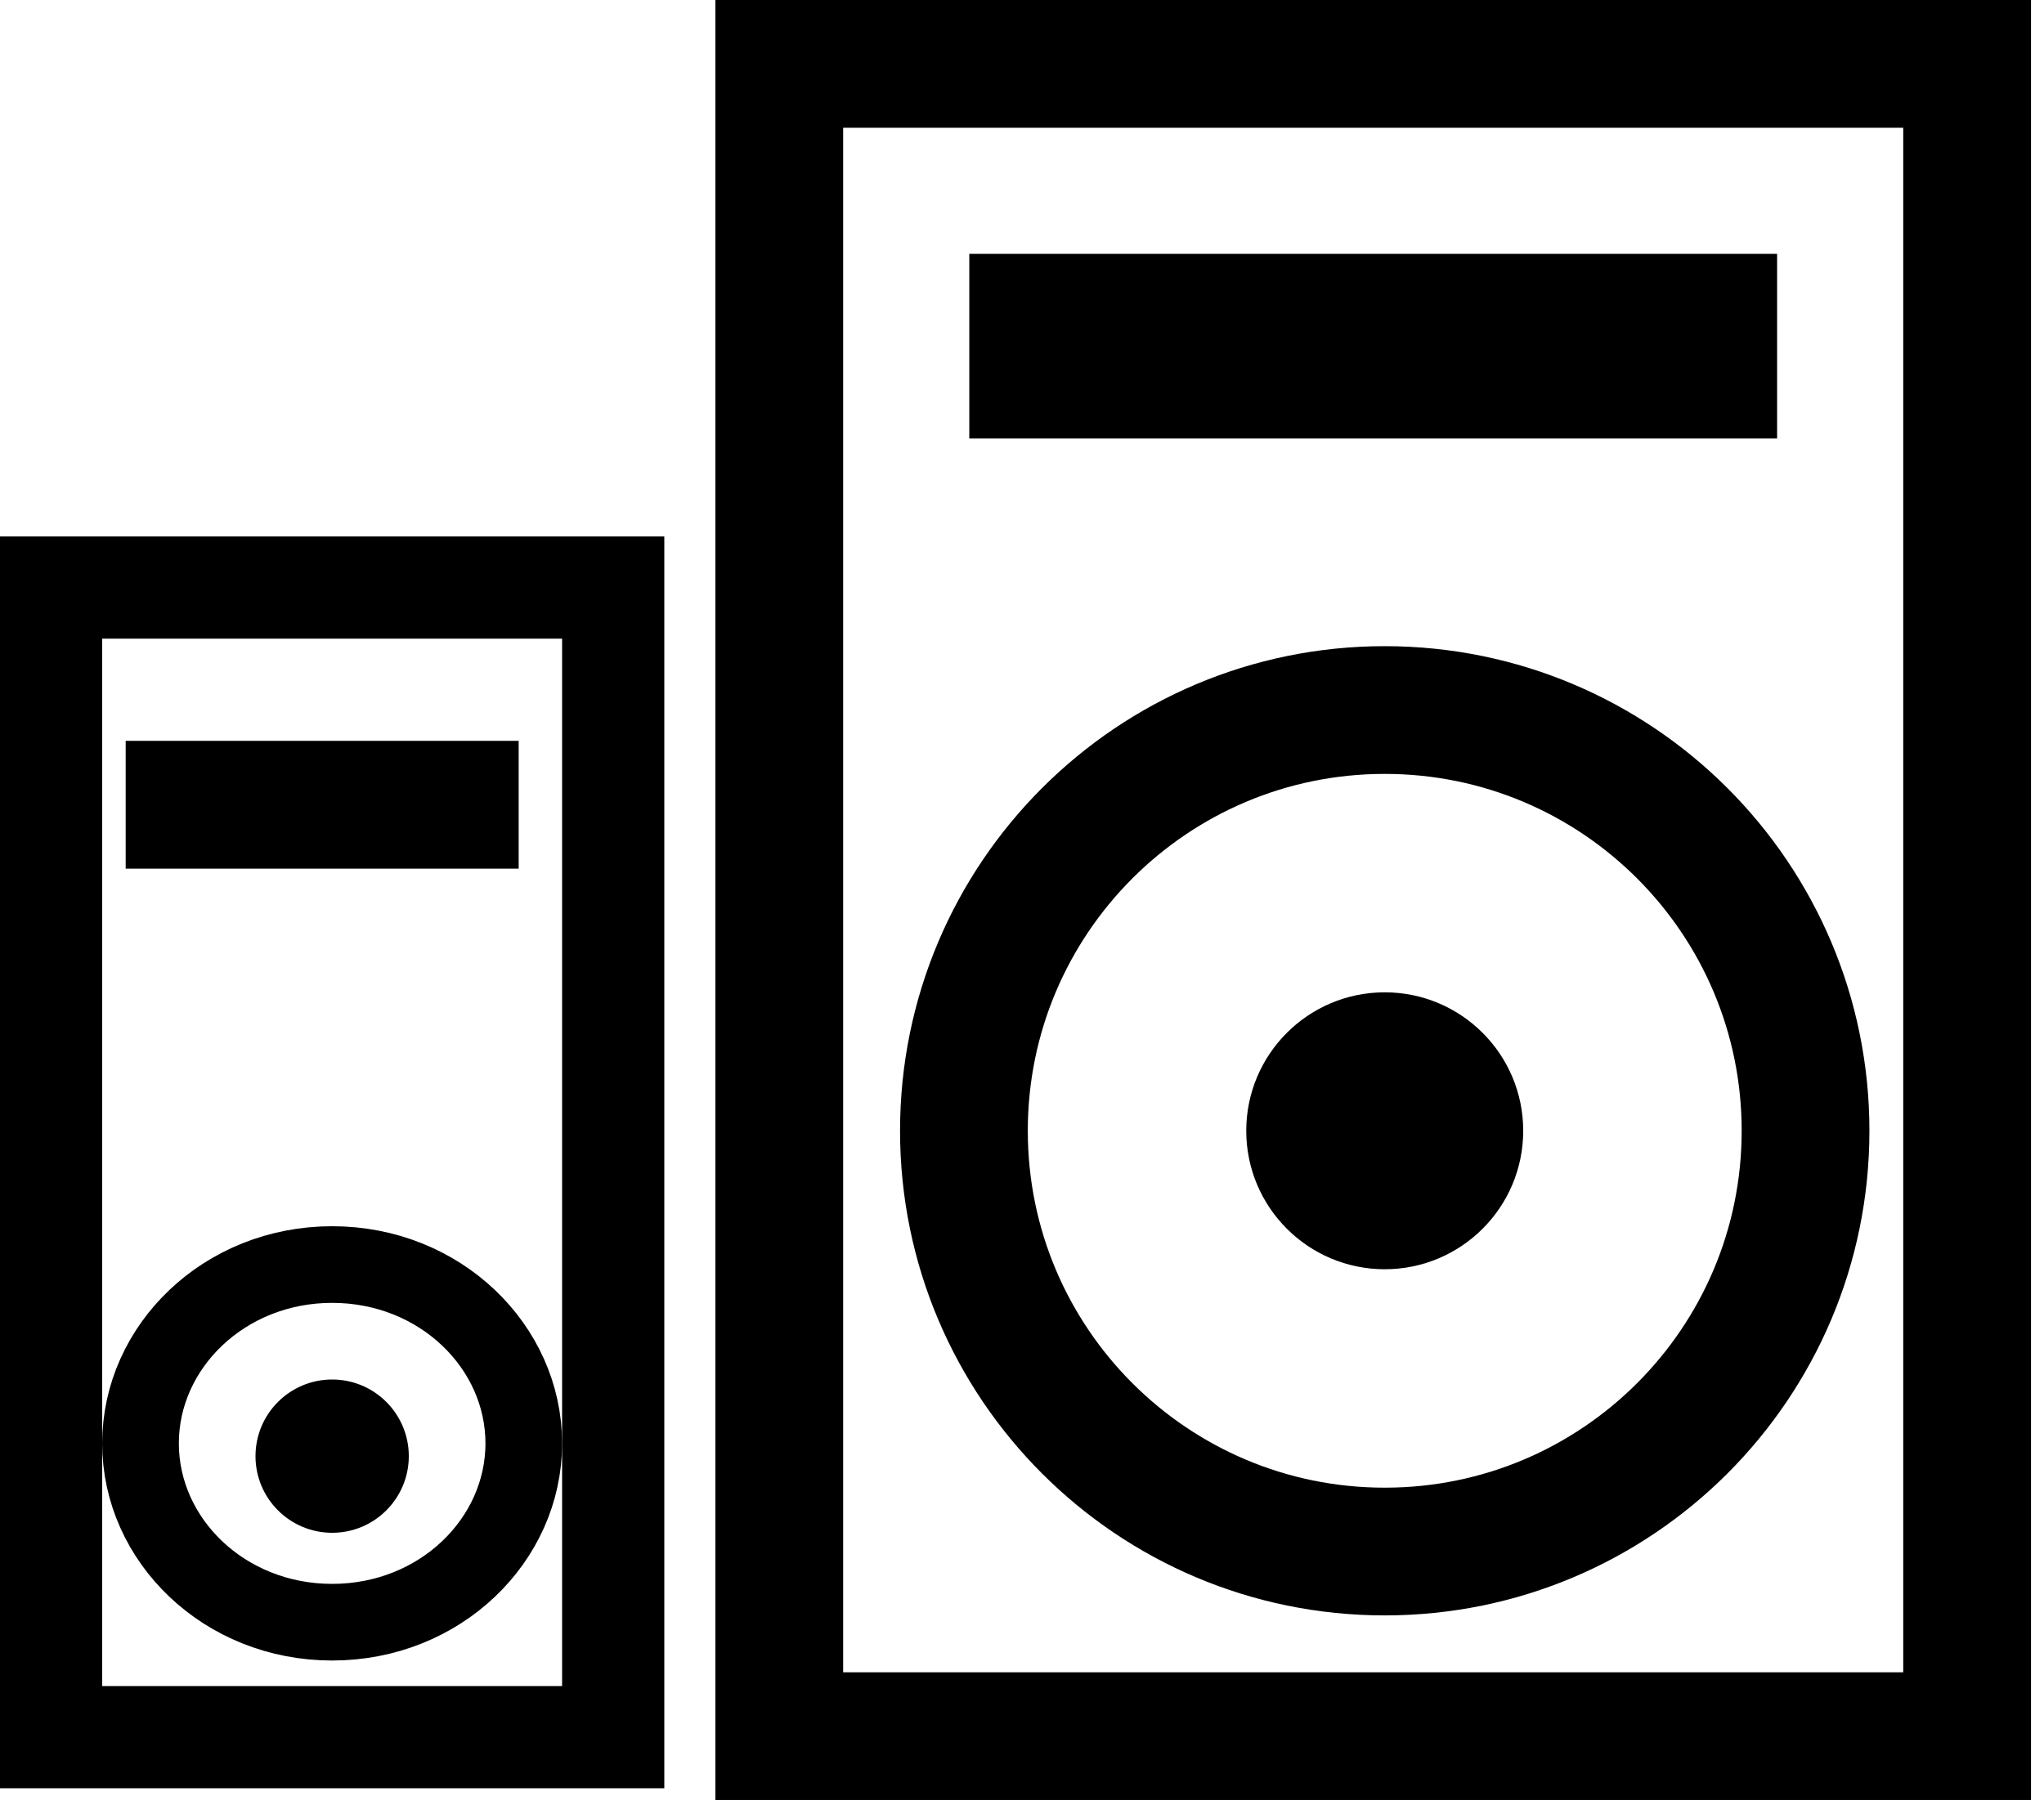
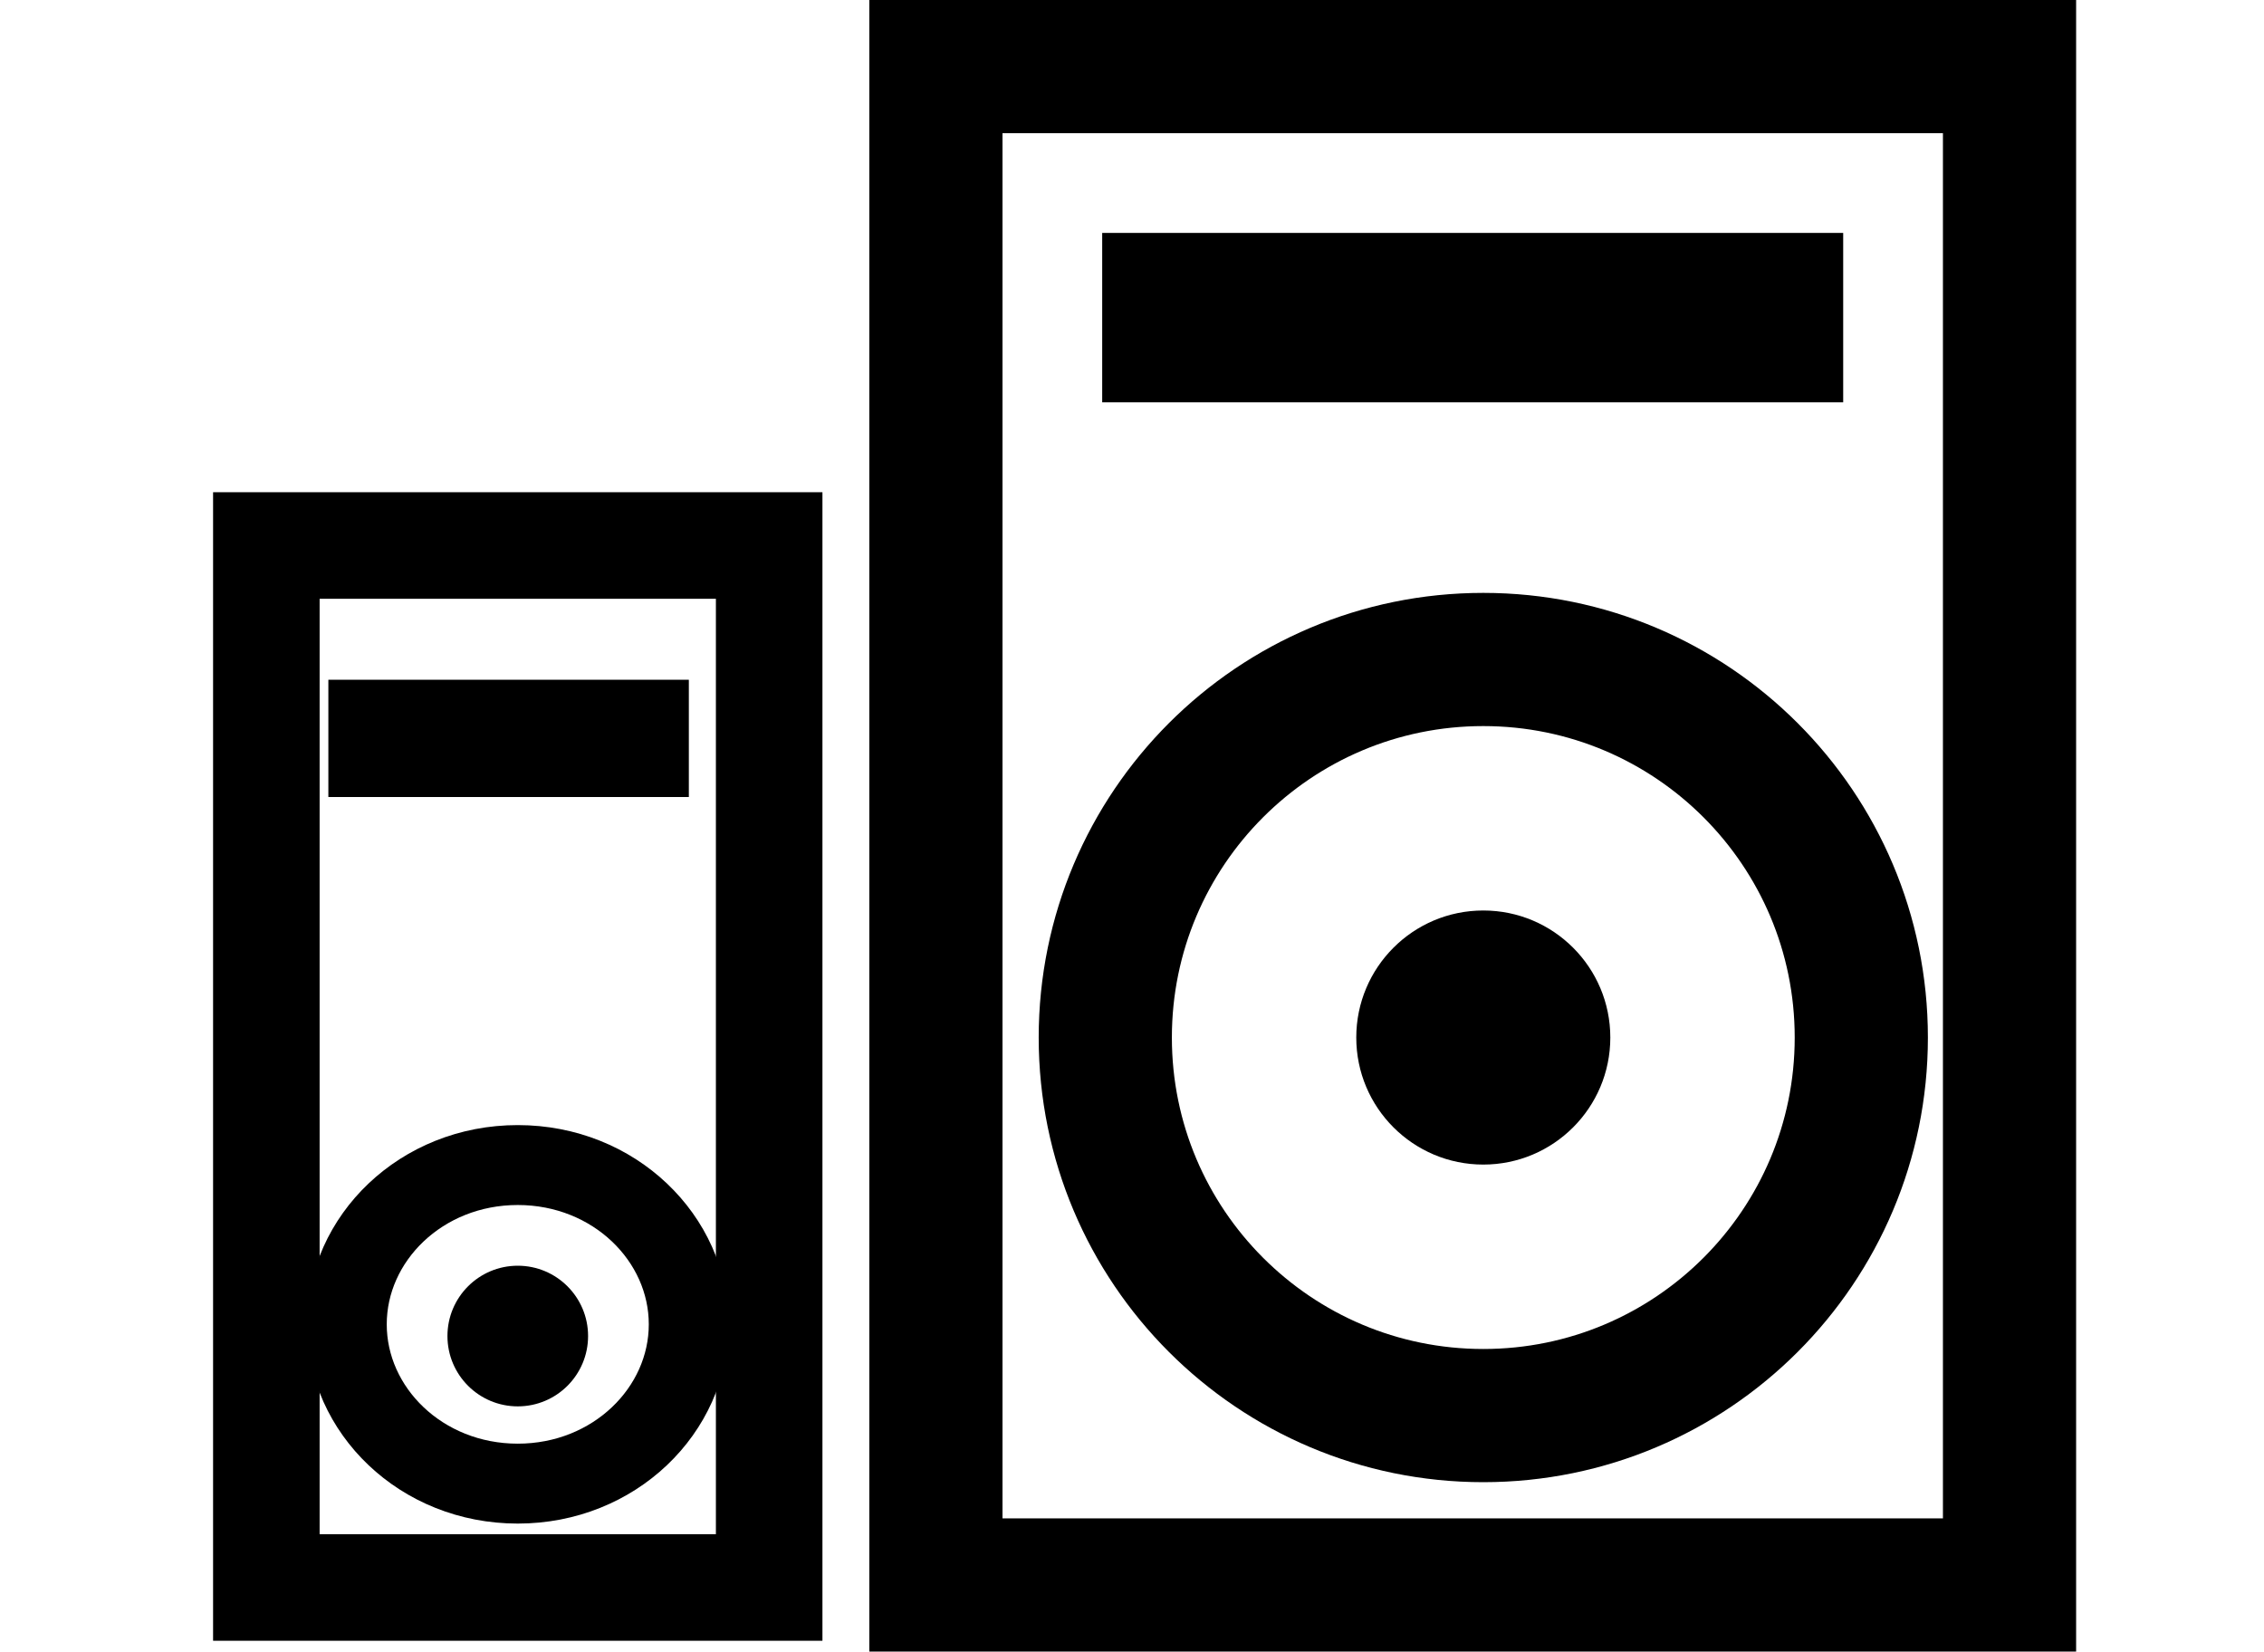
- <svg xmlns="http://www.w3.org/2000/svg" width="80" height="71" viewBox="0 0 80 71" fill="none">
-   <rect x="30.5" y="2.5" width="46.491" height="65.461" stroke="black" stroke-width="5" />
-   <circle cx="54.197" cy="44.264" r="16.47" stroke="black" stroke-width="5" />
-   <circle cx="54.197" cy="44.264" r="5.42" fill="black" />
-   <rect x="37.937" y="9.937" width="31.617" height="7.227" fill="black" />
-   <rect x="2" y="23" width="22" height="45" stroke="black" stroke-width="4" />
-   <path d="M20.5 56.5C20.5 60.286 17.224 63.5 13 63.5C8.776 63.5 5.5 60.286 5.5 56.5C5.5 52.714 8.776 49.5 13 49.5C17.224 49.5 20.5 52.714 20.5 56.5Z" stroke="black" stroke-width="3" />
-   <circle cx="13" cy="57" r="3" fill="black" />
-   <rect x="4.919" y="29" width="15.381" height="5.003" fill="black" />
+ <svg xmlns="http://www.w3.org/2000/svg" width="85" height="62" viewBox="0 0 85 62" fill="none">
+   <rect x="35.138" y="2.5" width="40.308" height="57" stroke="black" stroke-width="5" />
+   <circle cx="55.689" cy="38.949" r="14.192" stroke="black" stroke-width="5" />
+   <circle cx="55.689" cy="38.949" r="4.769" fill="black" />
+   <rect x="41.381" y="8.744" width="27.82" height="6.359" fill="black" />
+   <rect x="10" y="20.478" width="18.878" height="39.116" stroke="black" stroke-width="4" />
+   <path d="M25.858 49.715C25.858 52.938 23.066 55.695 19.439 55.695C15.812 55.695 13.02 52.938 13.02 49.715C13.02 46.493 15.812 43.736 19.439 43.736C23.066 43.736 25.858 46.493 25.858 49.715Z" stroke="black" stroke-width="3" />
+   <circle cx="19.439" cy="50.155" r="2.64" fill="black" />
+   <rect x="12.328" y="25.518" width="13.534" height="4.402" fill="black" />
</svg>
